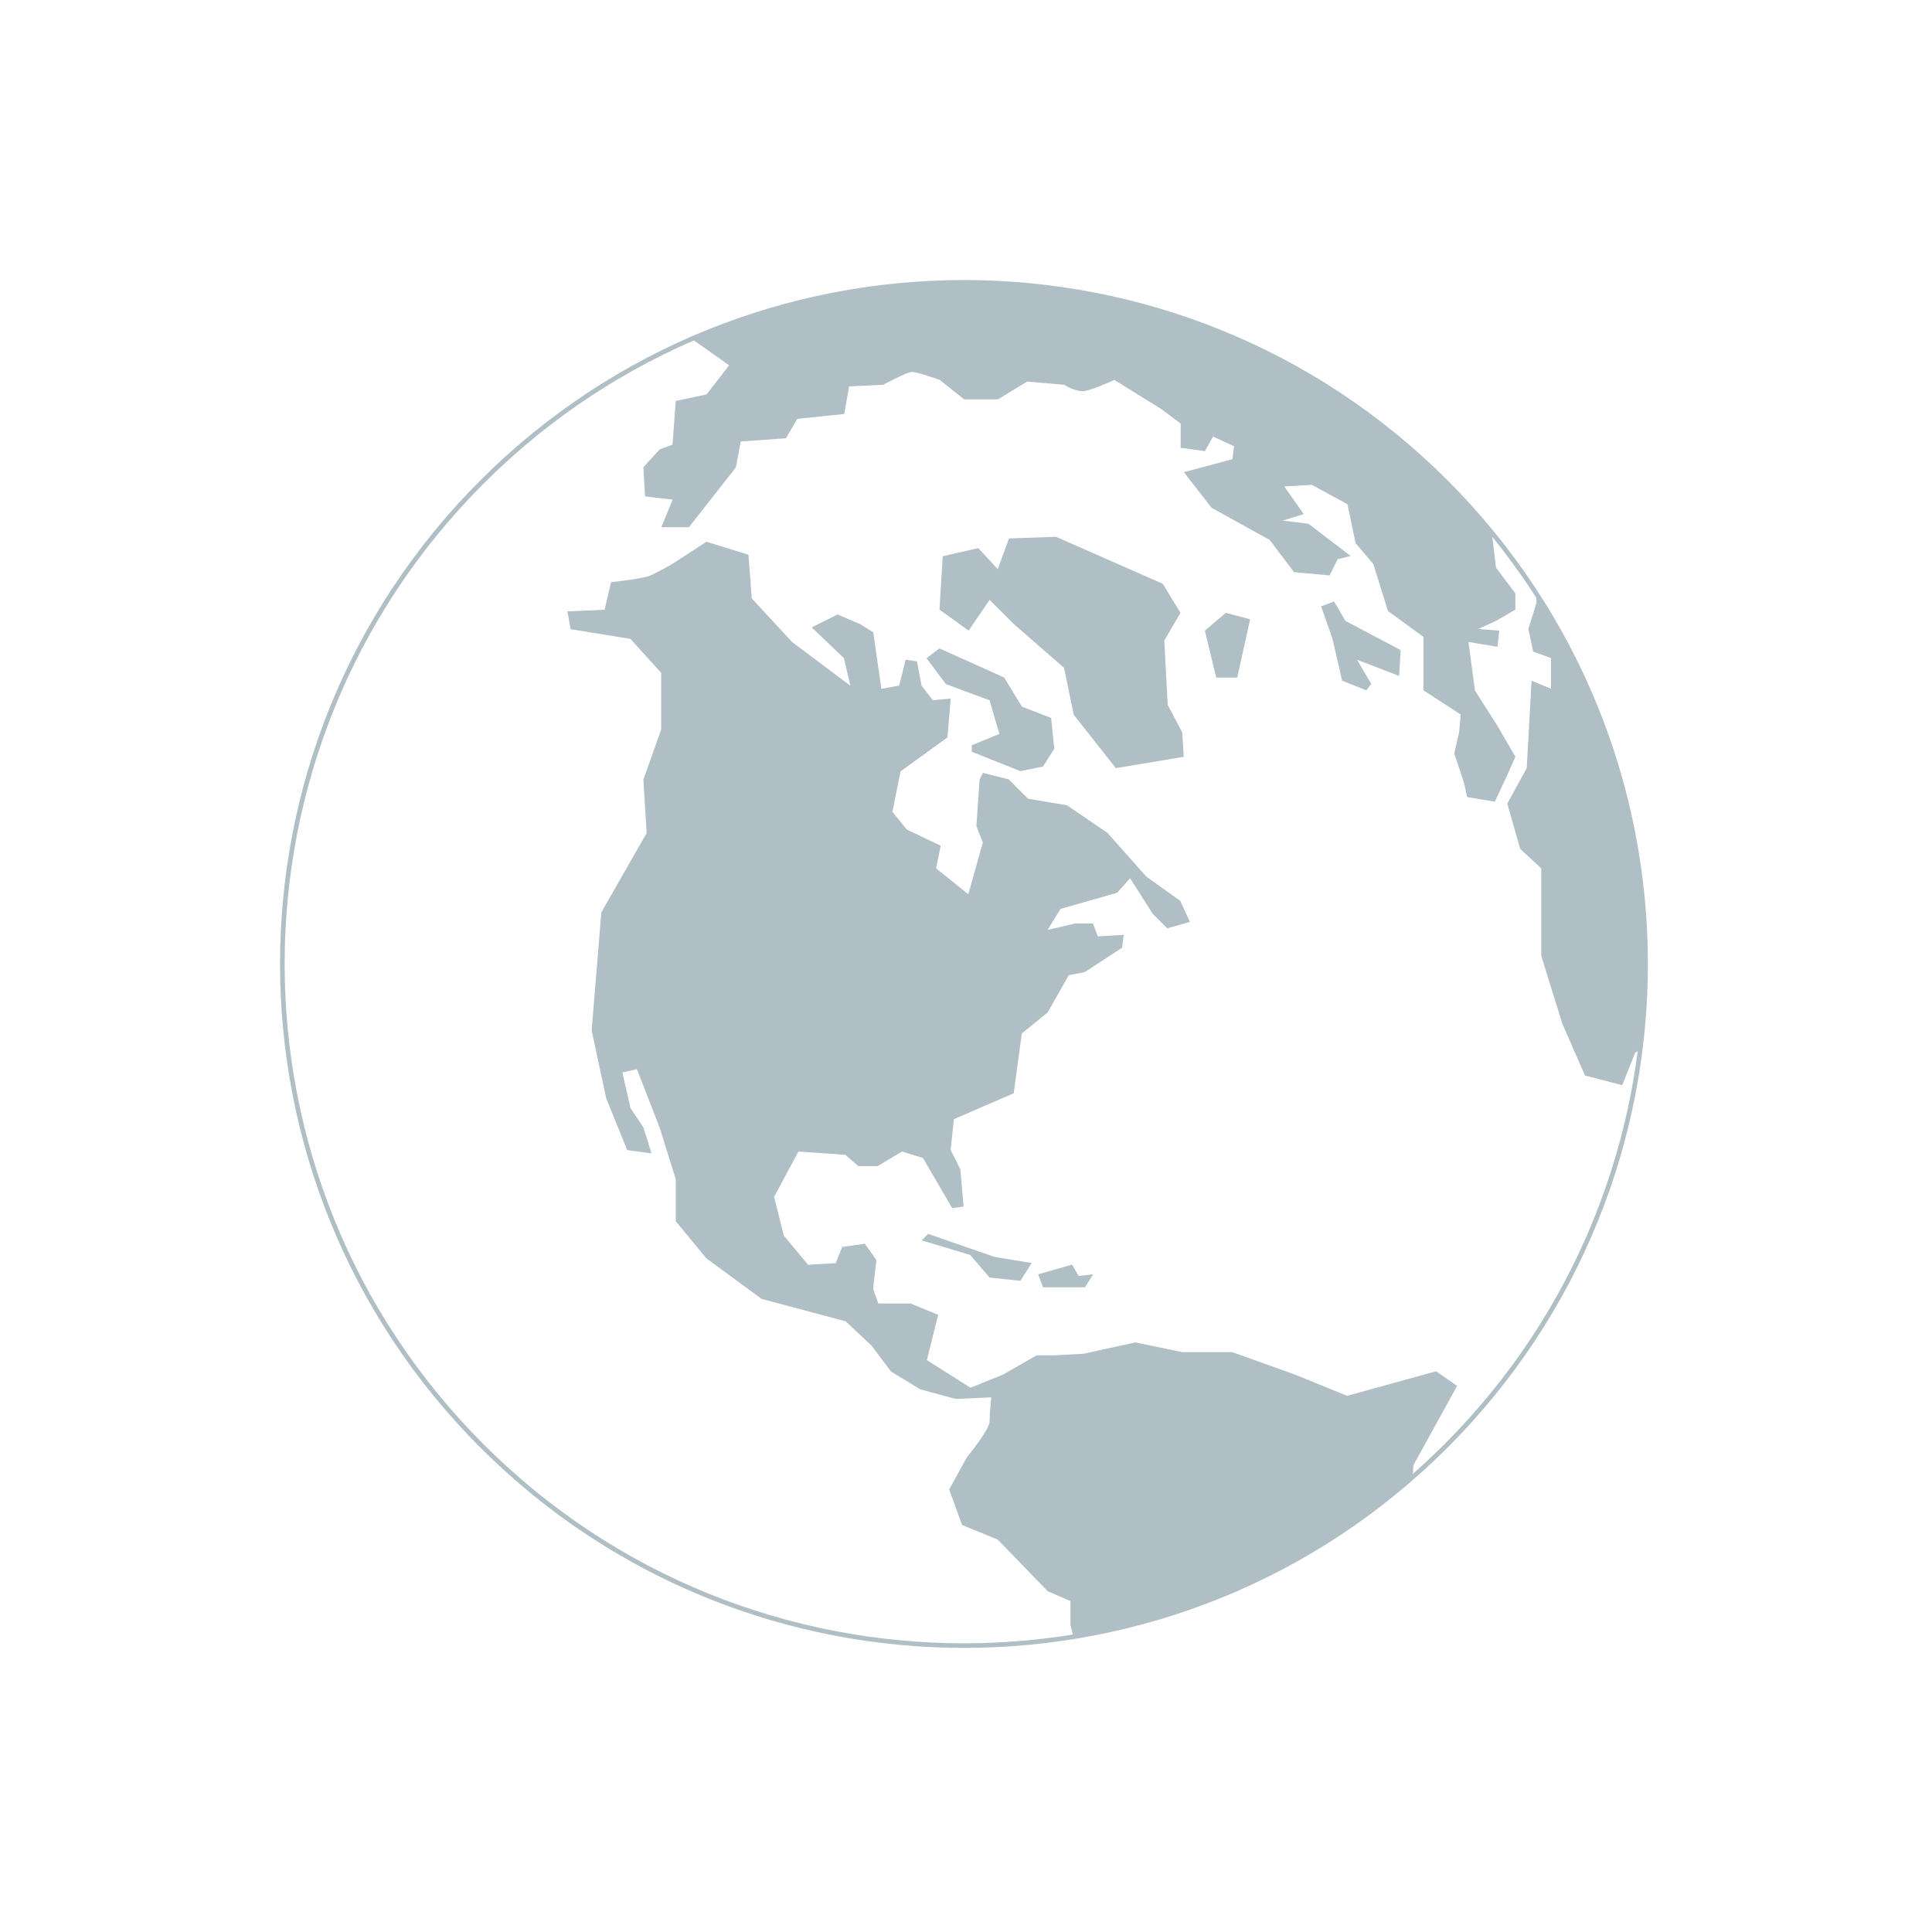
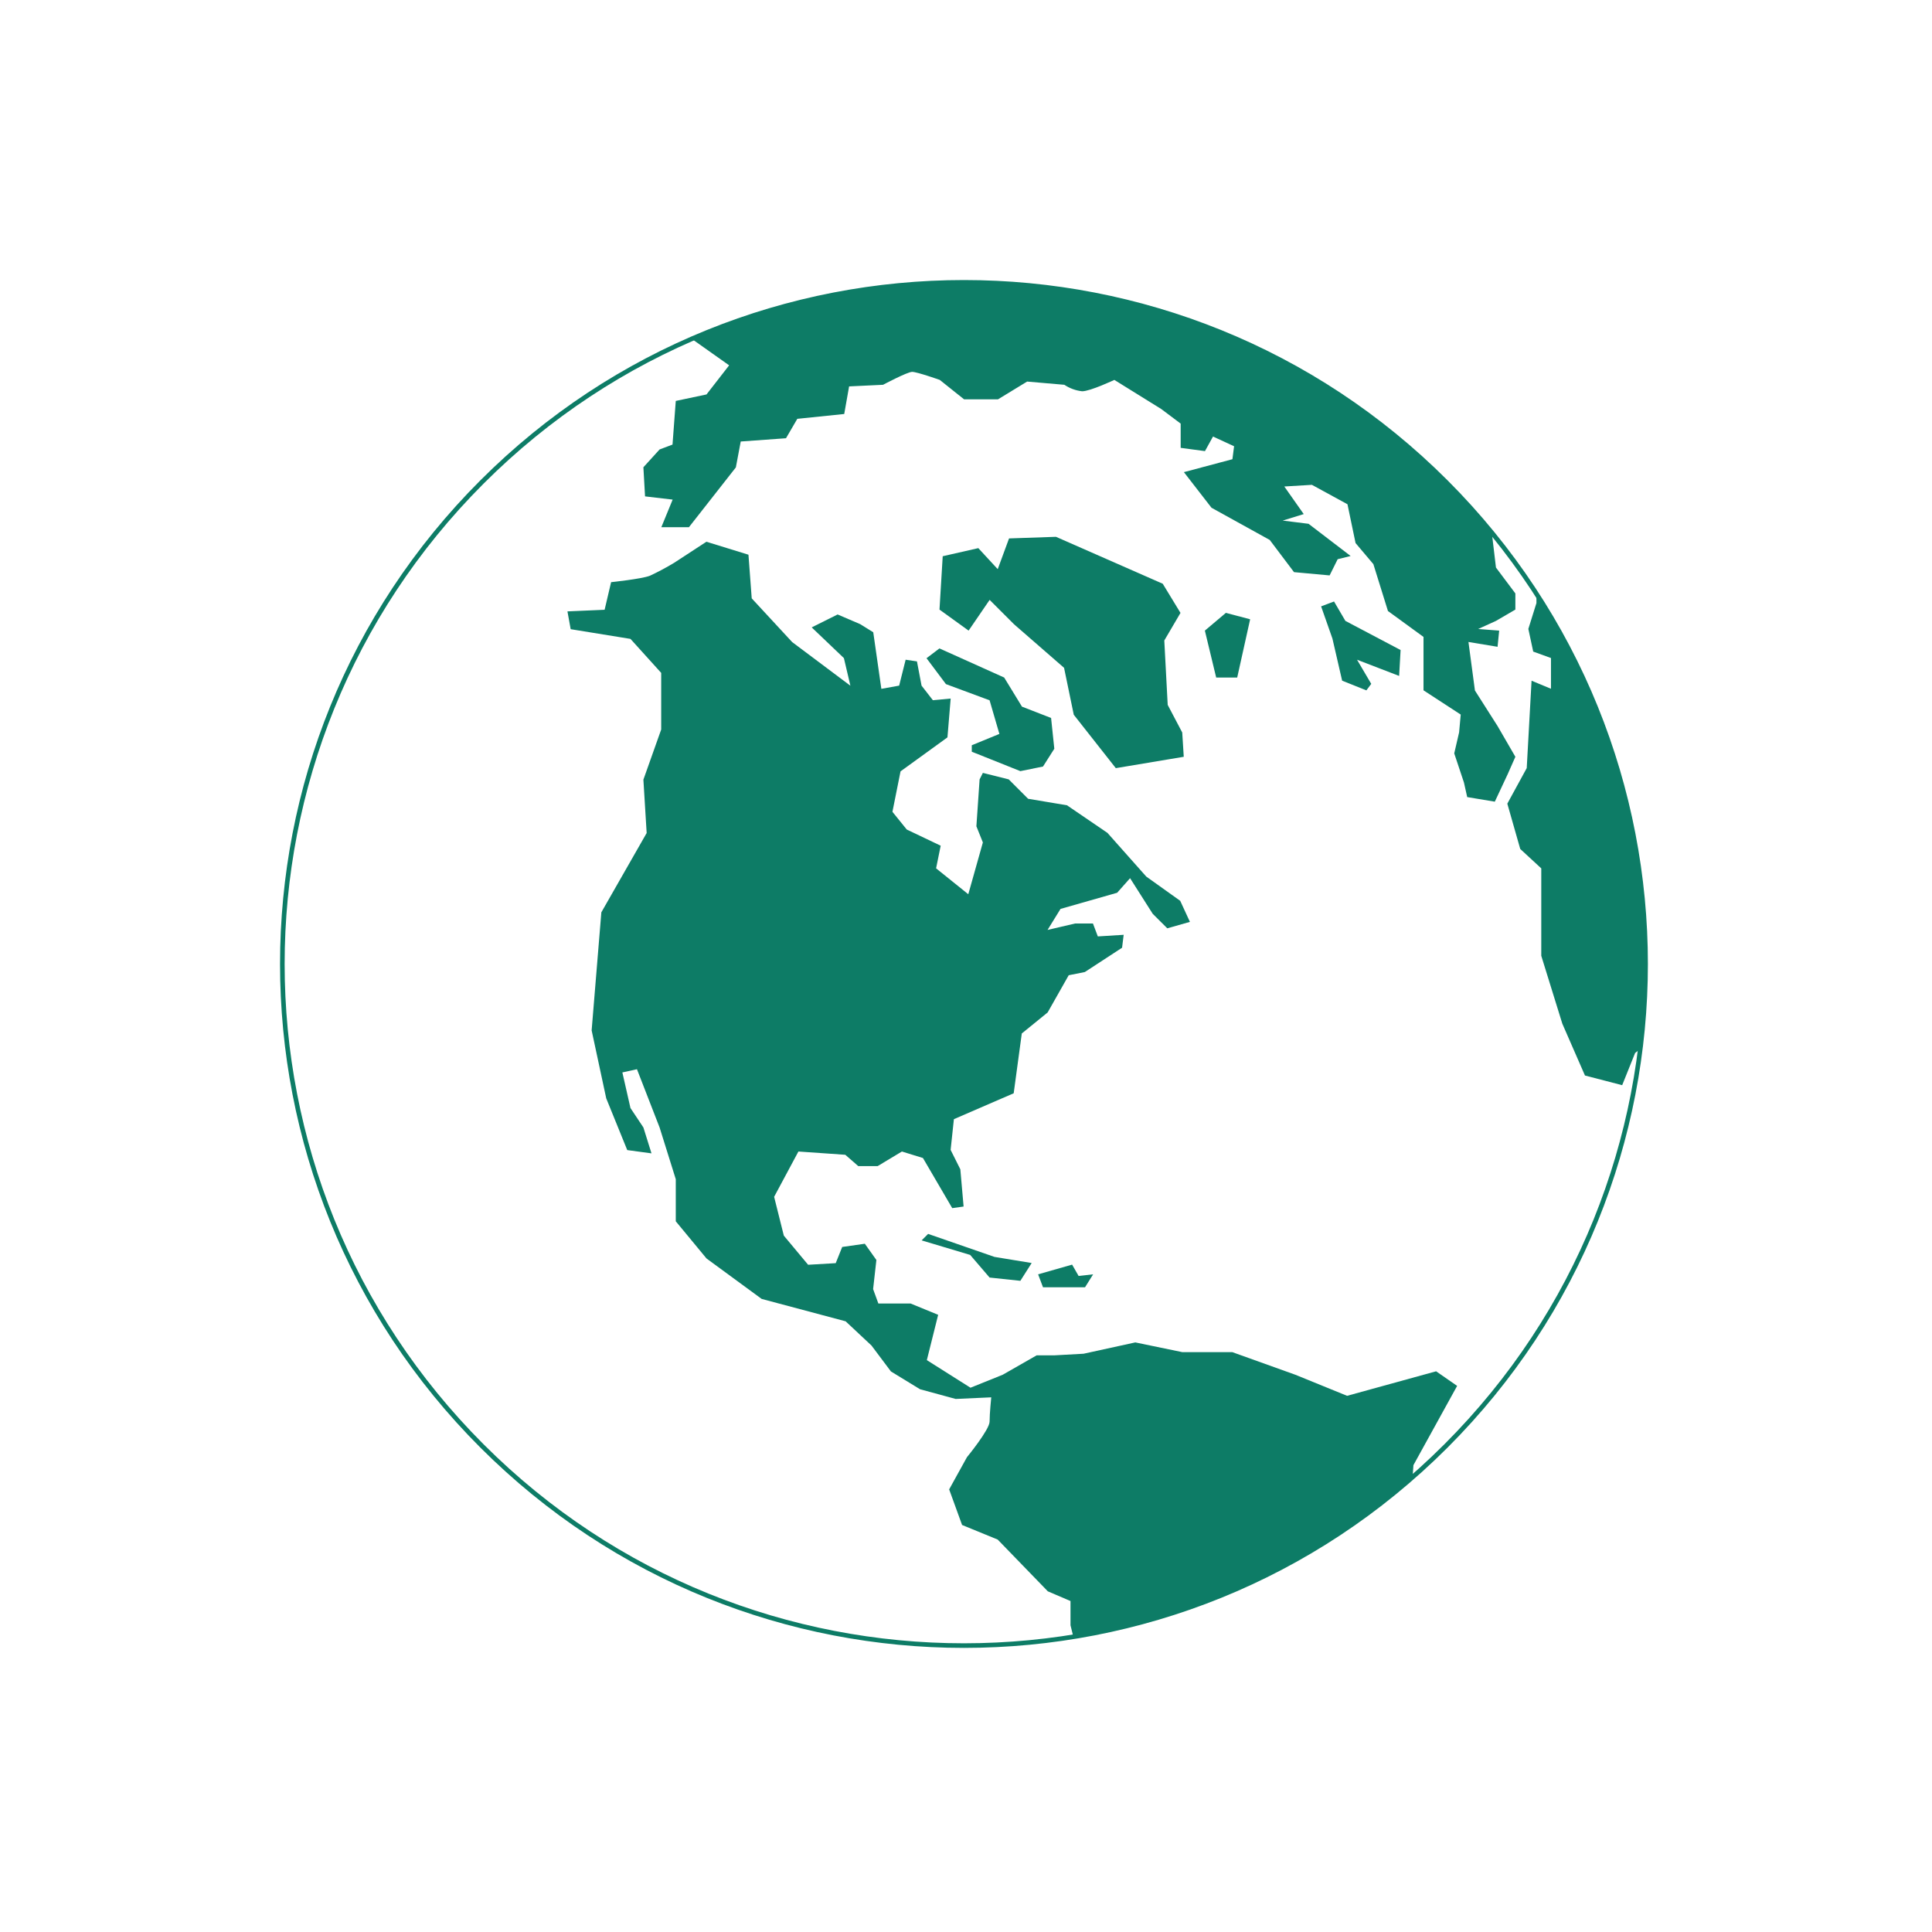
<svg xmlns="http://www.w3.org/2000/svg" width="420" height="420" viewBox="0 0 420 420" fill="none">
-   <path d="M204.228 140.959L218.298 147.289L222.168 153.619L228.498 156.079L229.198 162.769L226.738 166.639L221.818 167.639L211.258 163.419V162.009L217.258 159.549L215.128 152.239L205.638 148.719L201.418 143.089L204.228 140.959ZM292.848 303.439L281.598 298.859L267.878 293.939H257.008L246.808 291.829L235.558 294.289L229.228 294.639H225.358L217.978 298.859L210.978 301.679L201.488 295.679L203.948 285.829L197.948 283.369H190.948L189.808 280.239L190.518 273.909L188.008 270.379L183.088 271.079L181.678 274.599L175.678 274.949L170.398 268.619L168.288 260.179L173.568 250.329L183.758 251.039L186.578 253.499H190.798L196.068 250.329L200.638 251.739L207.008 262.639L209.478 262.289L208.768 254.199L206.658 249.979L207.368 243.299L220.368 237.669L222.128 224.669L227.748 220.099L232.328 212.009L235.838 211.309L243.928 206.029L244.278 203.219L238.658 203.569L237.598 200.759H233.728L227.728 202.159L230.548 197.589L242.858 194.079L245.668 190.909L250.588 198.649L253.758 201.809L258.678 200.409L256.568 195.829L249.188 190.559L240.748 181.059L231.948 175.059L223.508 173.649L219.288 169.429L213.668 168.019L212.958 169.429L212.258 179.629L213.668 183.139L210.498 194.399L203.498 188.769L204.498 183.849L197.118 180.329L194.008 176.479L195.768 167.689L205.968 160.299L206.668 151.859L202.798 152.219L200.338 149.049L199.338 143.779L196.878 143.419L195.468 149.049L191.598 149.749L189.838 137.449L187.008 135.689L182.088 133.579L176.458 136.389L183.458 143.069L184.868 149.069L172.208 139.579L163.418 130.079L162.708 120.589L153.568 117.769L146.568 122.339C144.86 123.373 143.097 124.314 141.288 125.159C139.528 125.859 132.848 126.559 132.848 126.559L131.438 132.559L123.358 132.909L124.058 136.779L137.058 138.889L143.738 146.279V158.589L139.868 169.489L140.578 181.089L130.728 198.329L128.618 223.999L131.788 238.769L136.358 250.019L141.628 250.729L139.868 245.099L137.058 240.879L135.298 233.139L138.468 232.439L143.388 245.099L146.908 256.349V265.499L153.588 273.579L165.588 282.379L183.828 287.239L189.458 292.509L193.678 298.139L200.008 302.009L207.748 304.119L215.488 303.769C215.488 303.769 215.128 307.289 215.128 309.039C215.128 310.789 210.208 316.779 210.208 316.779L206.338 323.779L209.148 331.519L216.888 334.689L227.788 345.939L232.718 348.049V353.319L233.328 355.779C260.687 351.36 286.249 339.328 307.088 321.059L307.268 318.509L316.768 301.279L312.198 298.109L292.848 303.439ZM329.428 164.519L325.558 157.839L320.638 150.109L319.228 139.559L325.558 140.609L325.908 137.089L321.338 136.739L325.208 134.979L329.428 132.519V129.009L325.208 123.379L324.308 115.809C303.867 90.8 275.818 73.151 244.426 65.546C213.034 57.942 180.018 60.797 150.398 73.679L158.508 79.419L153.588 85.749L146.908 87.159L146.198 96.649L143.388 97.709L139.868 101.579L140.228 107.909L146.228 108.609L143.768 114.609H149.768L159.968 101.609L161.028 95.979L170.868 95.269L173.328 91.049L183.528 89.999L184.588 83.999L191.968 83.649C191.968 83.649 197.248 80.839 198.298 80.839C199.348 80.839 204.298 82.589 204.298 82.589L209.578 86.809H216.958L223.288 82.949L231.378 83.649C232.536 84.423 233.863 84.906 235.248 85.059C237.008 85.059 242.248 82.589 242.248 82.589L252.448 88.919L256.668 92.089V97.359L261.948 98.069L263.698 94.899L268.278 97.009L267.918 99.829L257.368 102.639L263.368 110.379L276.028 117.379L281.308 124.379L289.048 125.089L290.798 121.569L293.618 120.869L284.468 113.869L278.848 113.169L283.418 111.759L279.198 105.759L285.198 105.399L292.928 109.619L294.688 118.059L298.558 122.639L301.728 132.829L309.458 138.459V150.069L317.548 155.339L317.198 159.209L316.138 163.779L318.248 170.109L318.958 173.279L324.958 174.279L327.768 168.279L329.428 164.519ZM334.008 129.099V131.099L332.248 136.719L333.308 141.649L337.168 143.049V149.729L332.948 147.979L331.898 166.979L327.678 174.709L330.488 184.559L335.058 188.779V207.779L339.638 222.549L344.558 233.809L352.648 235.909L355.458 228.909L356.608 228.009C357.368 221.898 357.748 215.746 357.748 209.589C357.796 181.026 349.549 153.064 334.008 129.099ZM252.768 126.899L229.558 116.699L219.358 117.049L216.898 123.729L212.678 119.159L204.938 120.919L204.238 132.519L210.568 137.089L215.138 130.409L220.418 135.689L231.318 145.179L233.428 155.379L242.568 166.989L257.338 164.519L257.008 159.239L253.848 153.239L253.108 139.239L256.628 133.239L252.768 126.899ZM271.768 134.629L266.498 133.229L261.928 137.089L264.388 147.289H268.958L271.768 134.629ZM304.478 141.309L292.478 134.979L290.008 130.759L287.198 131.819L289.658 138.819L291.768 147.969L297.038 150.079L298.098 148.669L295.008 143.419L304.158 146.939L304.478 141.309ZM201.768 268.239L200.358 269.649L210.908 272.809L215.128 277.729L221.818 278.439L224.278 274.569L216.188 273.239L201.768 268.239ZM233.068 274.919L225.678 277.029L226.738 279.839H235.878L237.638 277.029L234.478 277.379L233.068 274.919Z" fill="#B0BEC5" />
-   <path d="M314.337 314.337C372.205 256.469 372.205 162.647 314.337 104.779C256.469 46.911 162.647 46.911 104.779 104.779C46.911 162.647 46.911 256.469 104.779 314.337C162.647 372.205 256.469 372.205 314.337 314.337Z" stroke="#B0BEC5" stroke-linecap="round" stroke-linejoin="round" />
+   <path d="M204.228 140.959L218.298 147.289L222.168 153.619L228.498 156.079L229.198 162.769L226.738 166.639L221.818 167.639L211.258 163.419V162.009L217.258 159.549L215.128 152.239L205.638 148.719L201.418 143.089L204.228 140.959ZM292.848 303.439L281.598 298.859L267.878 293.939H257.008L246.808 291.829L235.558 294.289L229.228 294.639H225.358L217.978 298.859L210.978 301.679L201.488 295.679L203.948 285.829L197.948 283.369H190.948L189.808 280.239L190.518 273.909L188.008 270.379L183.088 271.079L181.678 274.599L175.678 274.949L170.398 268.619L168.288 260.179L173.568 250.329L183.758 251.039L186.578 253.499H190.798L196.068 250.329L200.638 251.739L207.008 262.639L209.478 262.289L208.768 254.199L206.658 249.979L207.368 243.299L220.368 237.669L222.128 224.669L227.748 220.099L232.328 212.009L235.838 211.309L243.928 206.029L244.278 203.219L238.658 203.569L237.598 200.759H233.728L227.728 202.159L230.548 197.589L242.858 194.079L245.668 190.909L250.588 198.649L253.758 201.809L258.678 200.409L256.568 195.829L249.188 190.559L240.748 181.059L231.948 175.059L223.508 173.649L219.288 169.429L213.668 168.019L212.958 169.429L212.258 179.629L213.668 183.139L210.498 194.399L203.498 188.769L204.498 183.849L197.118 180.329L194.008 176.479L195.768 167.689L205.968 160.299L206.668 151.859L202.798 152.219L200.338 149.049L199.338 143.779L196.878 143.419L195.468 149.049L191.598 149.749L189.838 137.449L187.008 135.689L182.088 133.579L176.458 136.389L183.458 143.069L184.868 149.069L172.208 139.579L163.418 130.079L162.708 120.589L153.568 117.769L146.568 122.339C144.86 123.373 143.097 124.314 141.288 125.159C139.528 125.859 132.848 126.559 132.848 126.559L131.438 132.559L123.358 132.909L124.058 136.779L137.058 138.889L143.738 146.279V158.589L139.868 169.489L140.578 181.089L130.728 198.329L128.618 223.999L131.788 238.769L136.358 250.019L141.628 250.729L139.868 245.099L137.058 240.879L135.298 233.139L138.468 232.439L143.388 245.099L146.908 256.349V265.499L153.588 273.579L165.588 282.379L183.828 287.239L189.458 292.509L193.678 298.139L200.008 302.009L207.748 304.119L215.488 303.769C215.488 303.769 215.128 307.289 215.128 309.039C215.128 310.789 210.208 316.779 210.208 316.779L206.338 323.779L209.148 331.519L216.888 334.689L227.788 345.939L232.718 348.049V353.319L233.328 355.779C260.687 351.36 286.249 339.328 307.088 321.059L307.268 318.509L316.768 301.279L312.198 298.109L292.848 303.439ZM329.428 164.519L325.558 157.839L320.638 150.109L319.228 139.559L325.558 140.609L325.908 137.089L321.338 136.739L325.208 134.979L329.428 132.519V129.009L325.208 123.379L324.308 115.809C303.867 90.8 275.818 73.151 244.426 65.546C213.034 57.942 180.018 60.797 150.398 73.679L158.508 79.419L153.588 85.749L146.908 87.159L146.198 96.649L143.388 97.709L139.868 101.579L140.228 107.909L146.228 108.609L143.768 114.609H149.768L159.968 101.609L161.028 95.979L170.868 95.269L173.328 91.049L183.528 89.999L184.588 83.999L191.968 83.649C191.968 83.649 197.248 80.839 198.298 80.839C199.348 80.839 204.298 82.589 204.298 82.589L209.578 86.809H216.958L223.288 82.949L231.378 83.649C232.536 84.423 233.863 84.906 235.248 85.059C237.008 85.059 242.248 82.589 242.248 82.589L252.448 88.919L256.668 92.089V97.359L261.948 98.069L263.698 94.899L268.278 97.009L267.918 99.829L257.368 102.639L263.368 110.379L276.028 117.379L281.308 124.379L289.048 125.089L290.798 121.569L293.618 120.869L284.468 113.869L278.848 113.169L283.418 111.759L279.198 105.759L285.198 105.399L292.928 109.619L294.688 118.059L298.558 122.639L301.728 132.829L309.458 138.459V150.069L317.548 155.339L317.198 159.209L316.138 163.779L318.248 170.109L318.958 173.279L324.958 174.279L327.768 168.279L329.428 164.519ZM334.008 129.099V131.099L332.248 136.719L333.308 141.649L337.168 143.049V149.729L332.948 147.979L331.898 166.979L327.678 174.709L330.488 184.559L335.058 188.779V207.779L339.638 222.549L344.558 233.809L352.648 235.909L355.458 228.909L356.608 228.009C357.368 221.898 357.748 215.746 357.748 209.589C357.796 181.026 349.549 153.064 334.008 129.099ZM252.768 126.899L229.558 116.699L219.358 117.049L216.898 123.729L212.678 119.159L204.938 120.919L204.238 132.519L210.568 137.089L215.138 130.409L220.418 135.689L231.318 145.179L233.428 155.379L242.568 166.989L257.338 164.519L257.008 159.239L253.848 153.239L253.108 139.239L256.628 133.239L252.768 126.899ZM271.768 134.629L266.498 133.229L261.928 137.089L264.388 147.289H268.958L271.768 134.629ZM304.478 141.309L292.478 134.979L290.008 130.759L287.198 131.819L289.658 138.819L291.768 147.969L297.038 150.079L298.098 148.669L295.008 143.419L304.158 146.939L304.478 141.309ZM201.768 268.239L200.358 269.649L210.908 272.809L215.128 277.729L221.818 278.439L224.278 274.569L216.188 273.239L201.768 268.239ZM233.068 274.919L225.678 277.029L226.738 279.839H235.878L237.638 277.029L234.478 277.379L233.068 274.919Z" fill="#0D7C66" />
+   <path d="M314.337 314.337C372.205 256.469 372.205 162.647 314.337 104.779C256.469 46.911 162.647 46.911 104.779 104.779C46.911 162.647 46.911 256.469 104.779 314.337C162.647 372.205 256.469 372.205 314.337 314.337Z" stroke="#0D7C66" stroke-linecap="round" stroke-linejoin="round" />
</svg>
